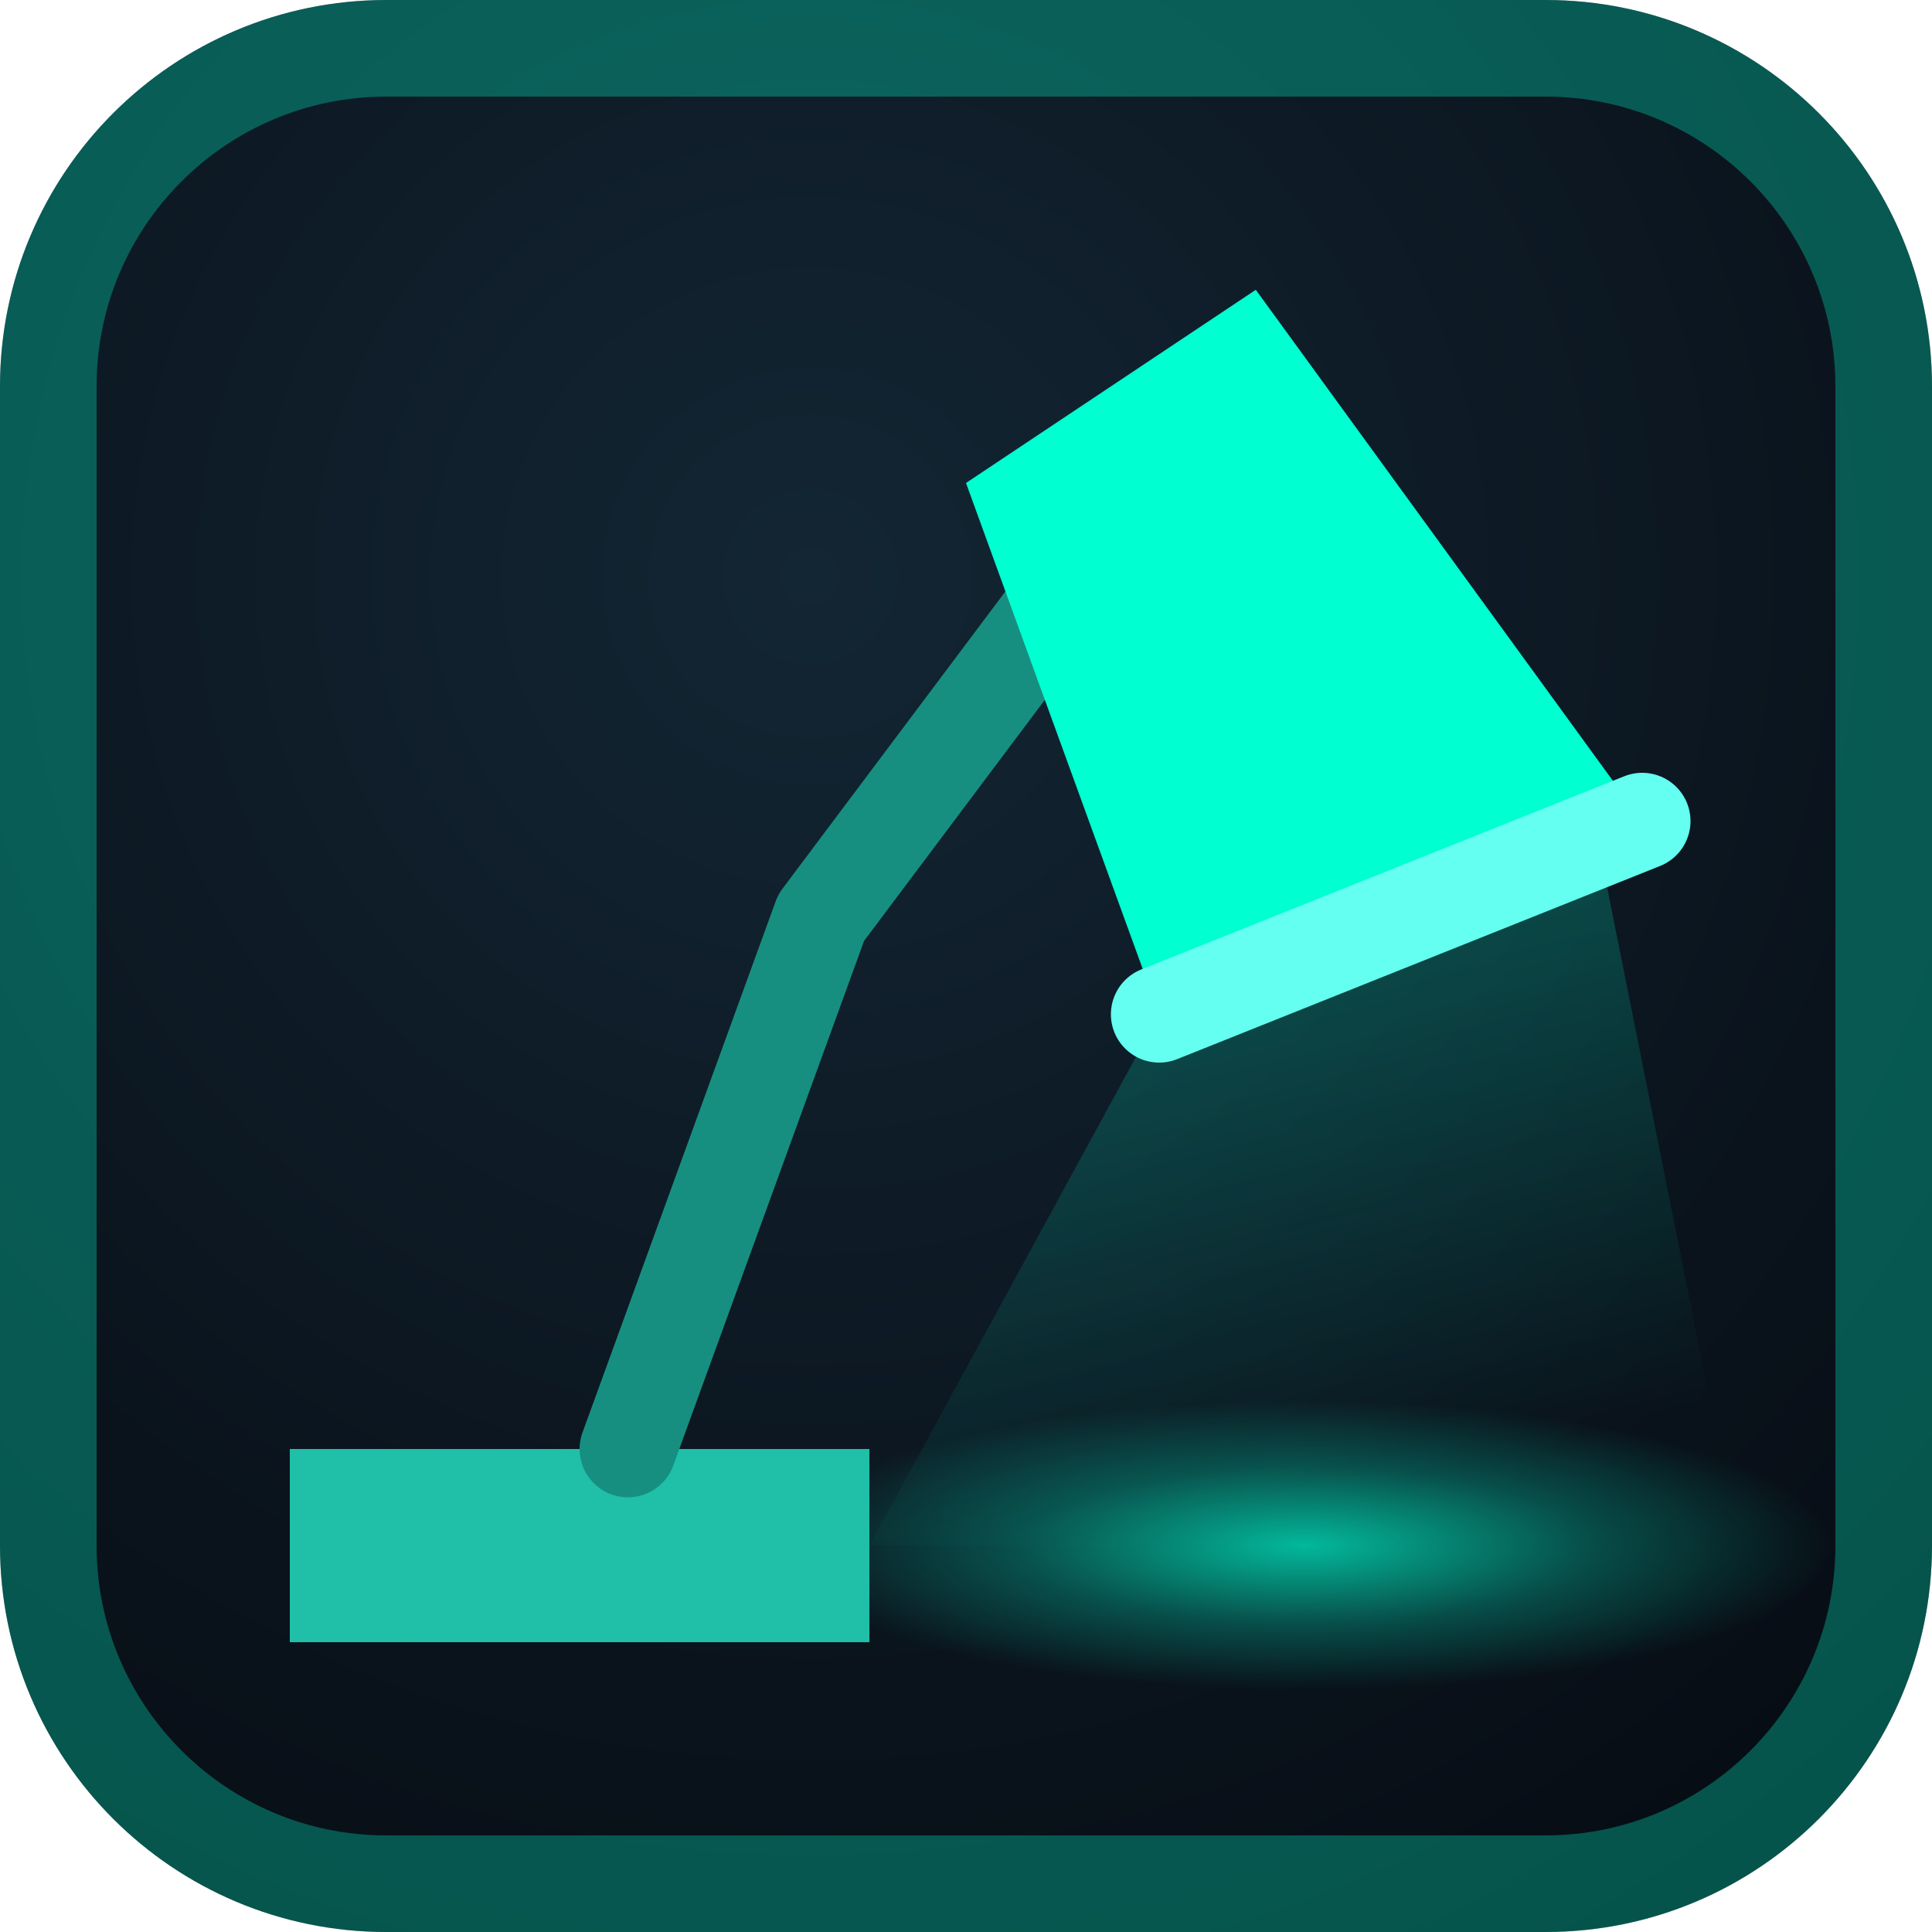
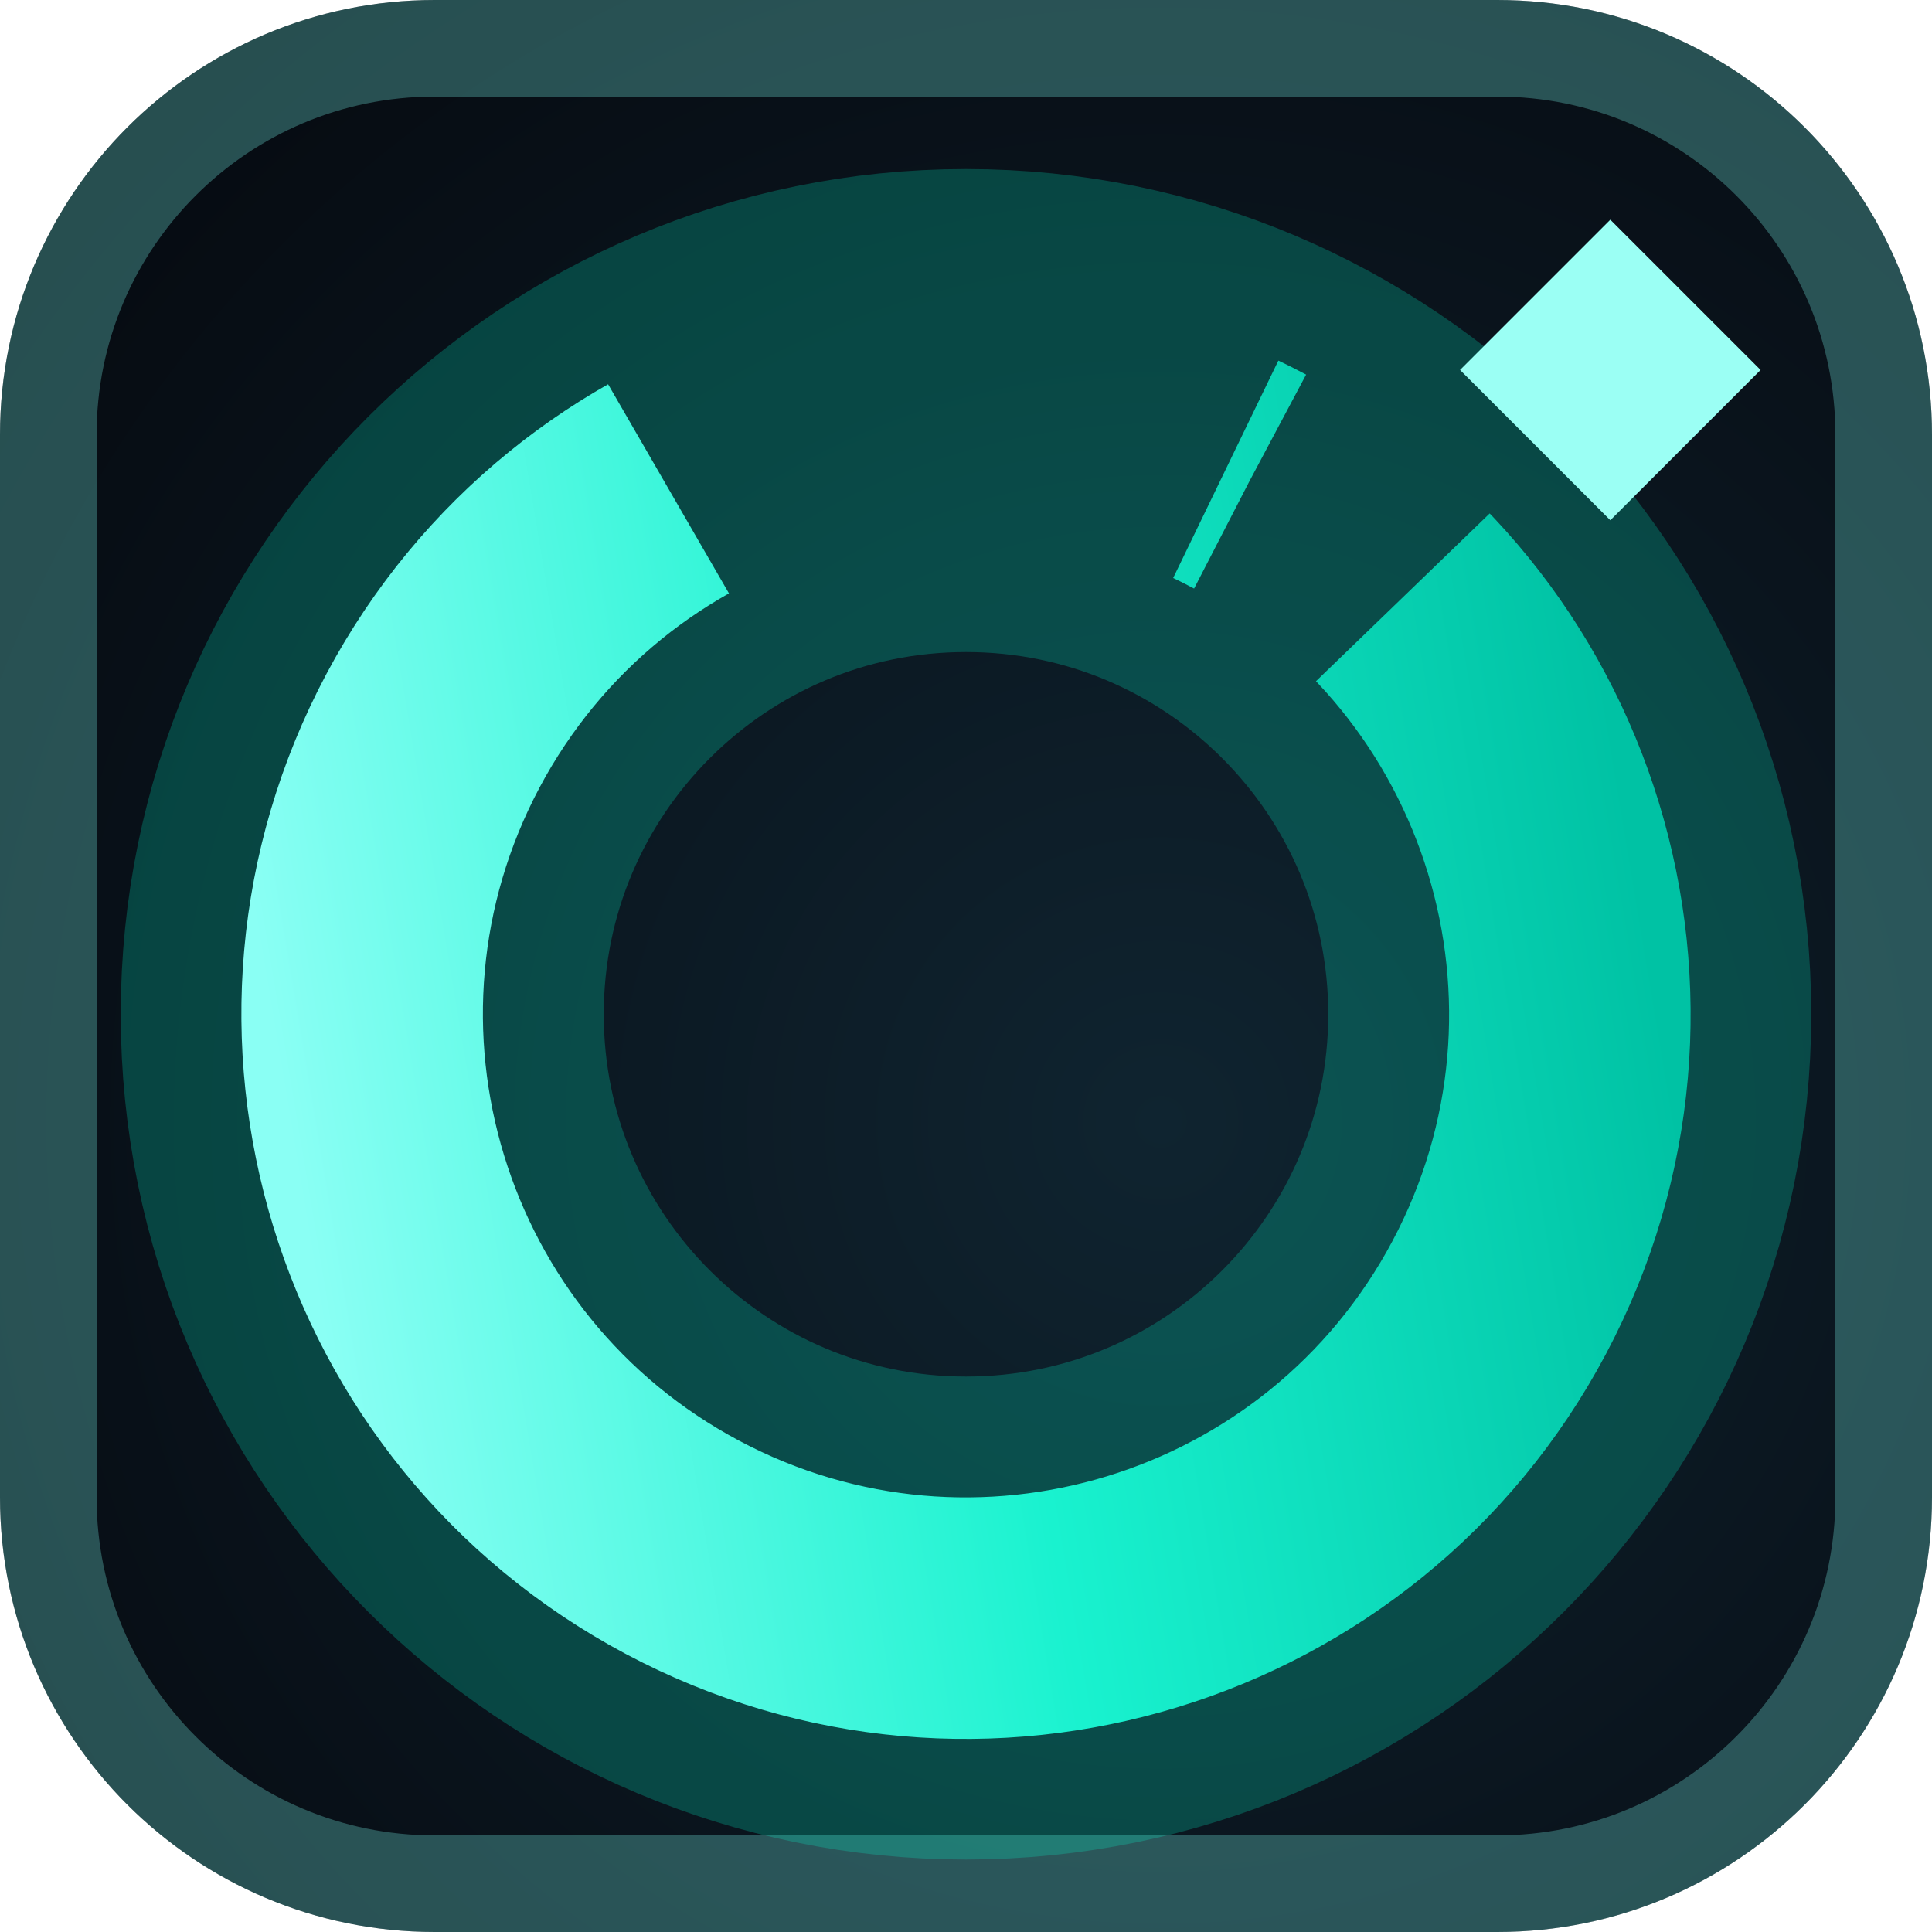
<svg xmlns="http://www.w3.org/2000/svg" width="20" height="20" viewBox="0 0 20 20">
  <defs>
-     <radialGradient id="bg" cx="0.42" cy="0.3" r="0.95">
-       <stop offset="0" stop-color="#132634" />
-       <stop offset="0.6" stop-color="#0a131c" />
-       <stop offset="1" stop-color="#05080f" />
+     <radialGradient id="bg" cx="0.6" cy="0.58" r="0.85">
+       <stop offset="0" stop-color="#0f2430" />
+       <stop offset="0.5" stop-color="#0a141d" />
+       <stop offset="1" stop-color="#04070c" />
    </radialGradient>
-     <radialGradient id="pool" cx="0.5" cy="0.5" r="0.5">
-       <stop offset="0" stop-color="#00FFD1" stop-opacity="0.7" />
-       <stop offset="0.55" stop-color="#00FFD1" stop-opacity="0.25" />
-       <stop offset="1" stop-color="#00FFD1" stop-opacity="0" />
-     </radialGradient>
-     <linearGradient id="beam" x1="0" y1="0" x2="0.3" y2="1">
-       <stop offset="0" stop-color="#00FFD1" stop-opacity="0.5" />
-       <stop offset="1" stop-color="#00FFD1" stop-opacity="0" />
+     <linearGradient id="ring" x1="0.15" y1="0.05" x2="0.85" y2="0.95">
+       <stop offset="0" stop-color="#8AFFF4" />
+       <stop offset="0.5" stop-color="#19F2CF" />
+       <stop offset="1" stop-color="#00C2A4" />
    </linearGradient>
  </defs>
-   <rect x="0" y="0" width="20" height="20" rx="4" fill="url(#bg)" />
-   <rect x="0.5" y="0.5" width="19" height="19" rx="3.5" fill="none" stroke="#00FFD1" stroke-opacity="0.3" stroke-width="1" />
-   <ellipse cx="13.5" cy="16" rx="5.5" ry="1.5" fill="url(#pool)" />
-   <polygon points="12,10.5 16.5,8.5 18,16 9,16" fill="url(#beam)" opacity="0.6" />
-   <rect x="3" y="15" width="6" height="2" rx="0" fill="#1fbfa8" />
-   <polyline points="6.5,15 8.5,9.5 11.5,5.5" fill="none" stroke="#178f80" stroke-width="1" stroke-linejoin="round" stroke-linecap="round" />
-   <polygon points="10,5 13,3 17,8.5 12,10.5" fill="#00FFD1" />
-   <line x1="12" y1="10.5" x2="17" y2="8.5" stroke="#64FFF0" stroke-width="1" stroke-linecap="round" />
+   <rect x="0" y="0" width="20" height="20" rx="4.5" fill="url(#bg)" />
+   <rect x="0.5" y="0.5" width="19" height="19" rx="4" fill="none" stroke="#7DFFF2" stroke-opacity="0.28" stroke-width="1" />
+   <circle cx="10" cy="10.5" r="6.25" fill="none" stroke="#00FFD1" stroke-opacity="0.22" stroke-width="5" />
+   <circle cx="10" cy="10.5" r="6.25" fill="none" stroke="url(#ring)" stroke-width="2.5" stroke-linecap="butt" pathLength="100" stroke-dasharray="31 6 36 6 15 6" stroke-dashoffset="-2" transform="rotate(-62 10 10.5)" />
+   <rect x="15.57" y="2.73" width="2.2" height="2.2" fill="#9BFFF4" transform="rotate(45 16.67 3.83)" />
</svg>
